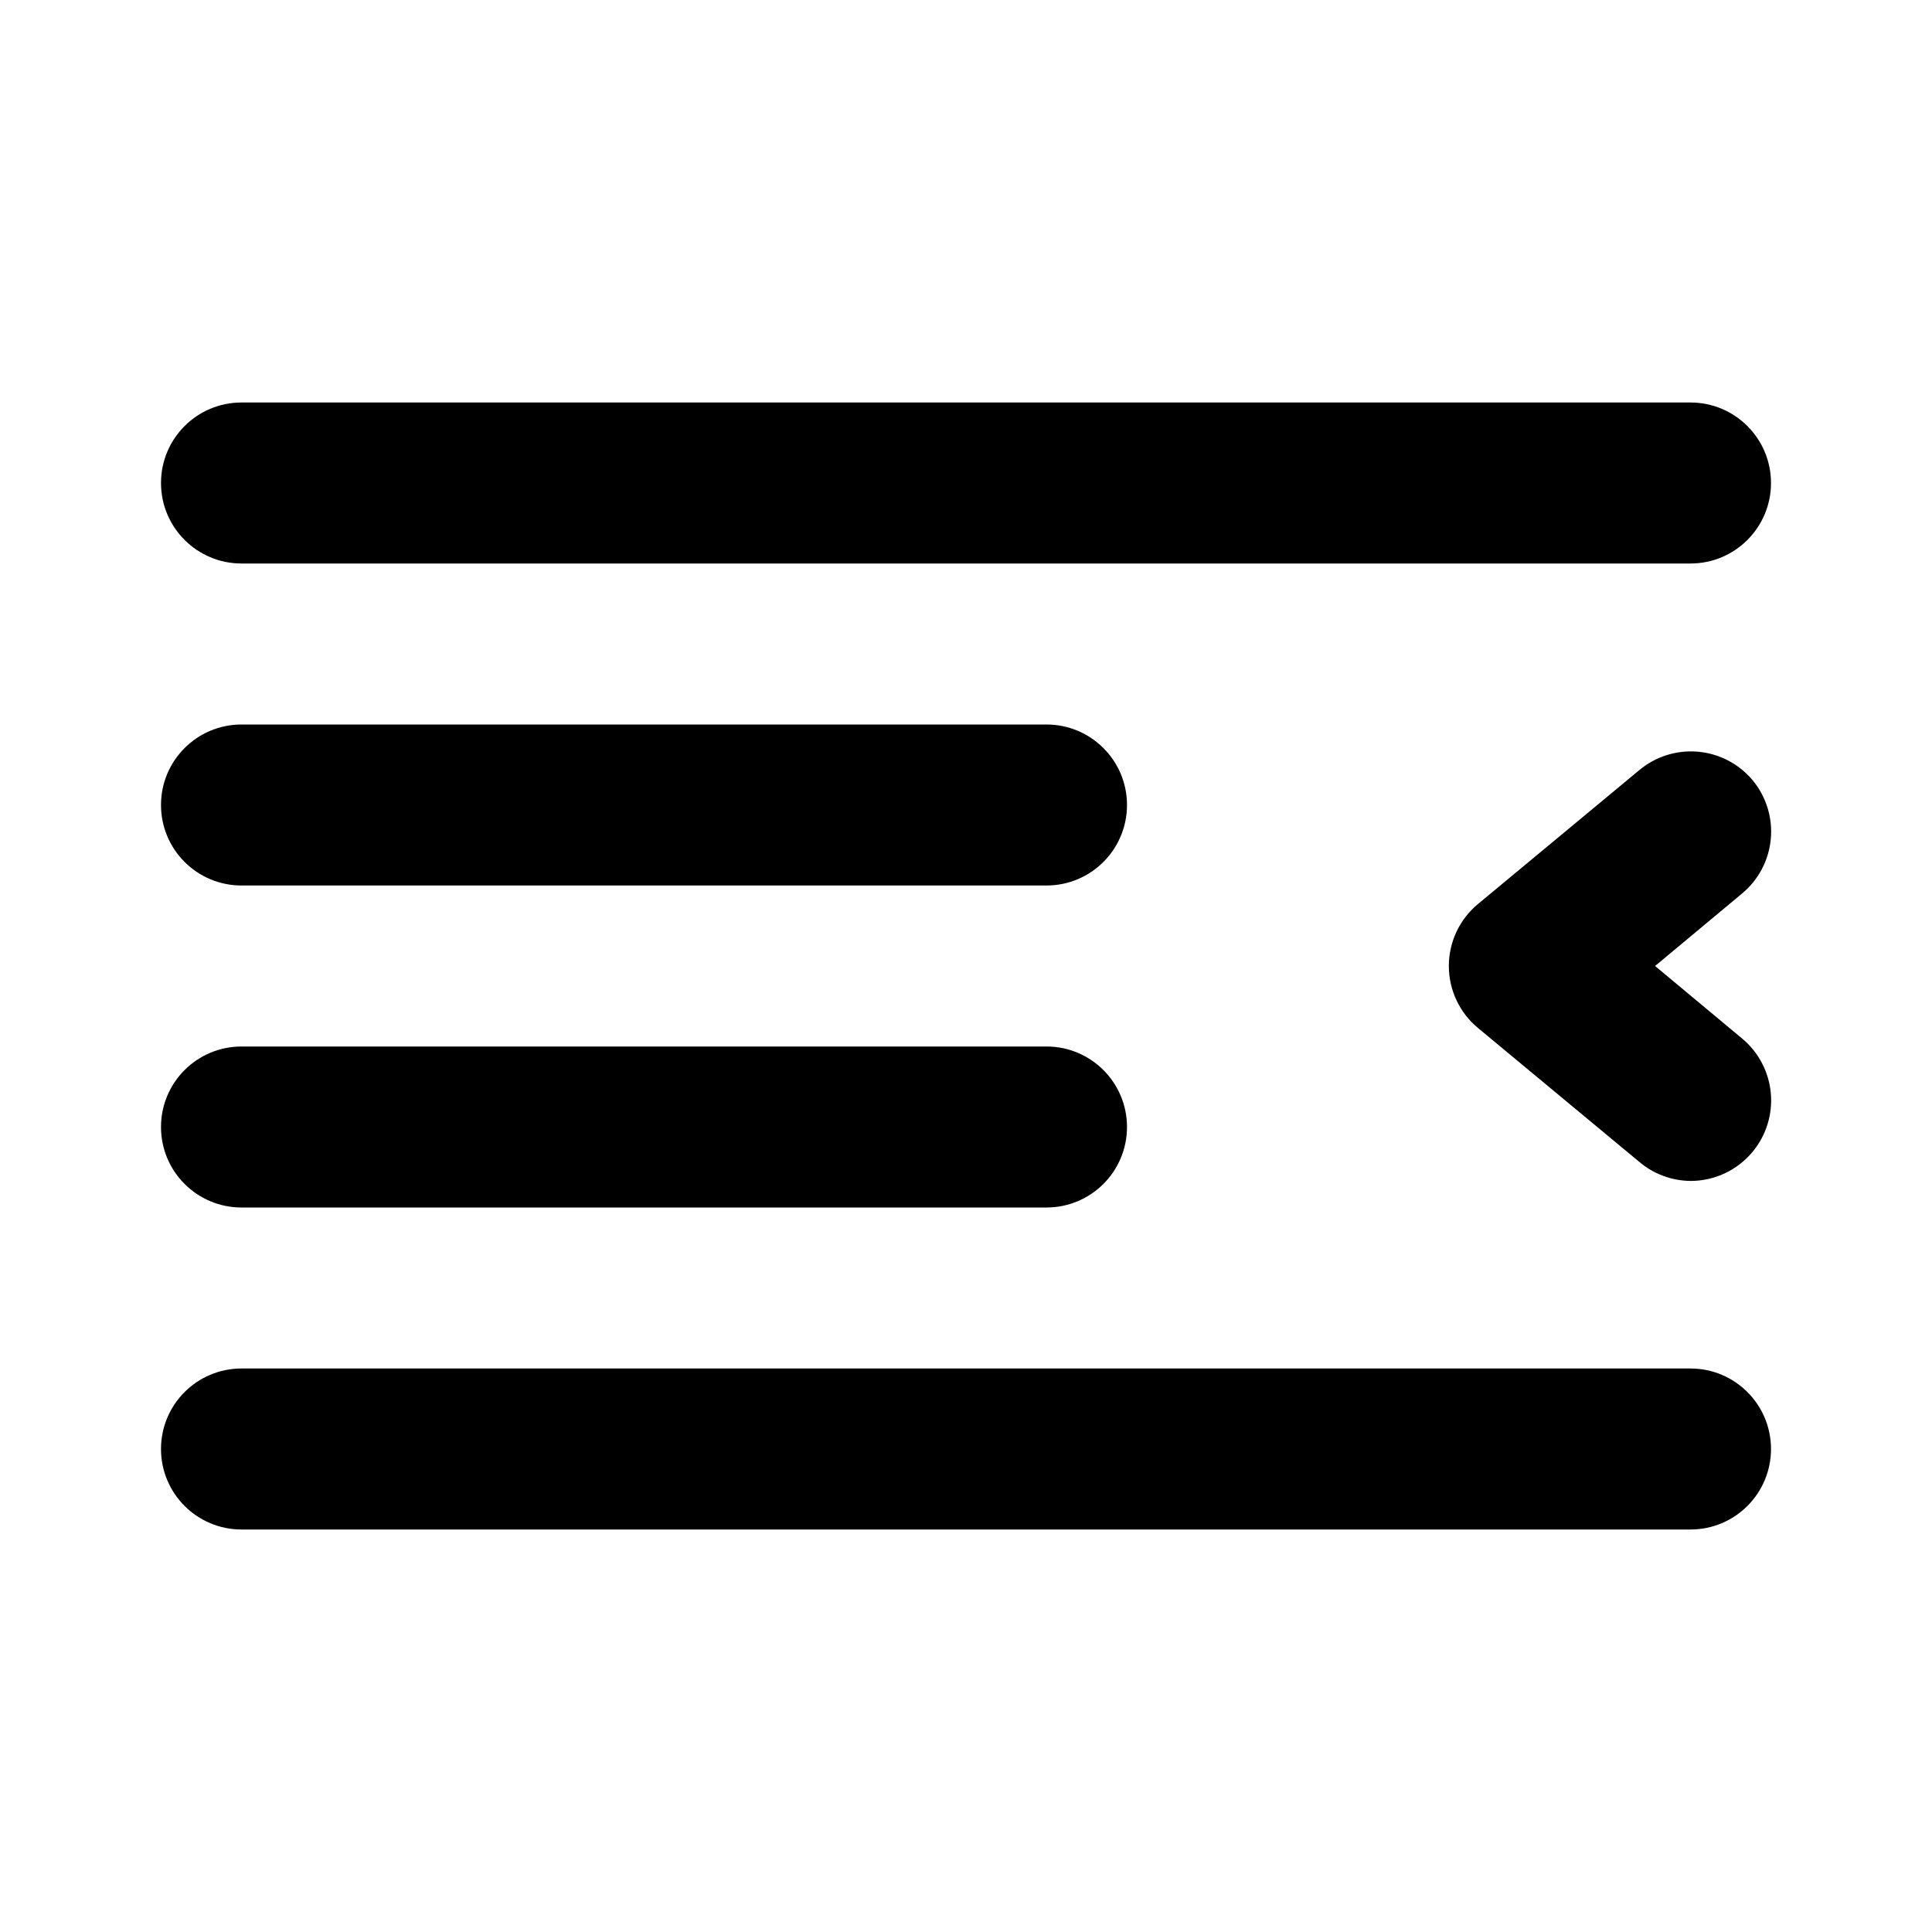
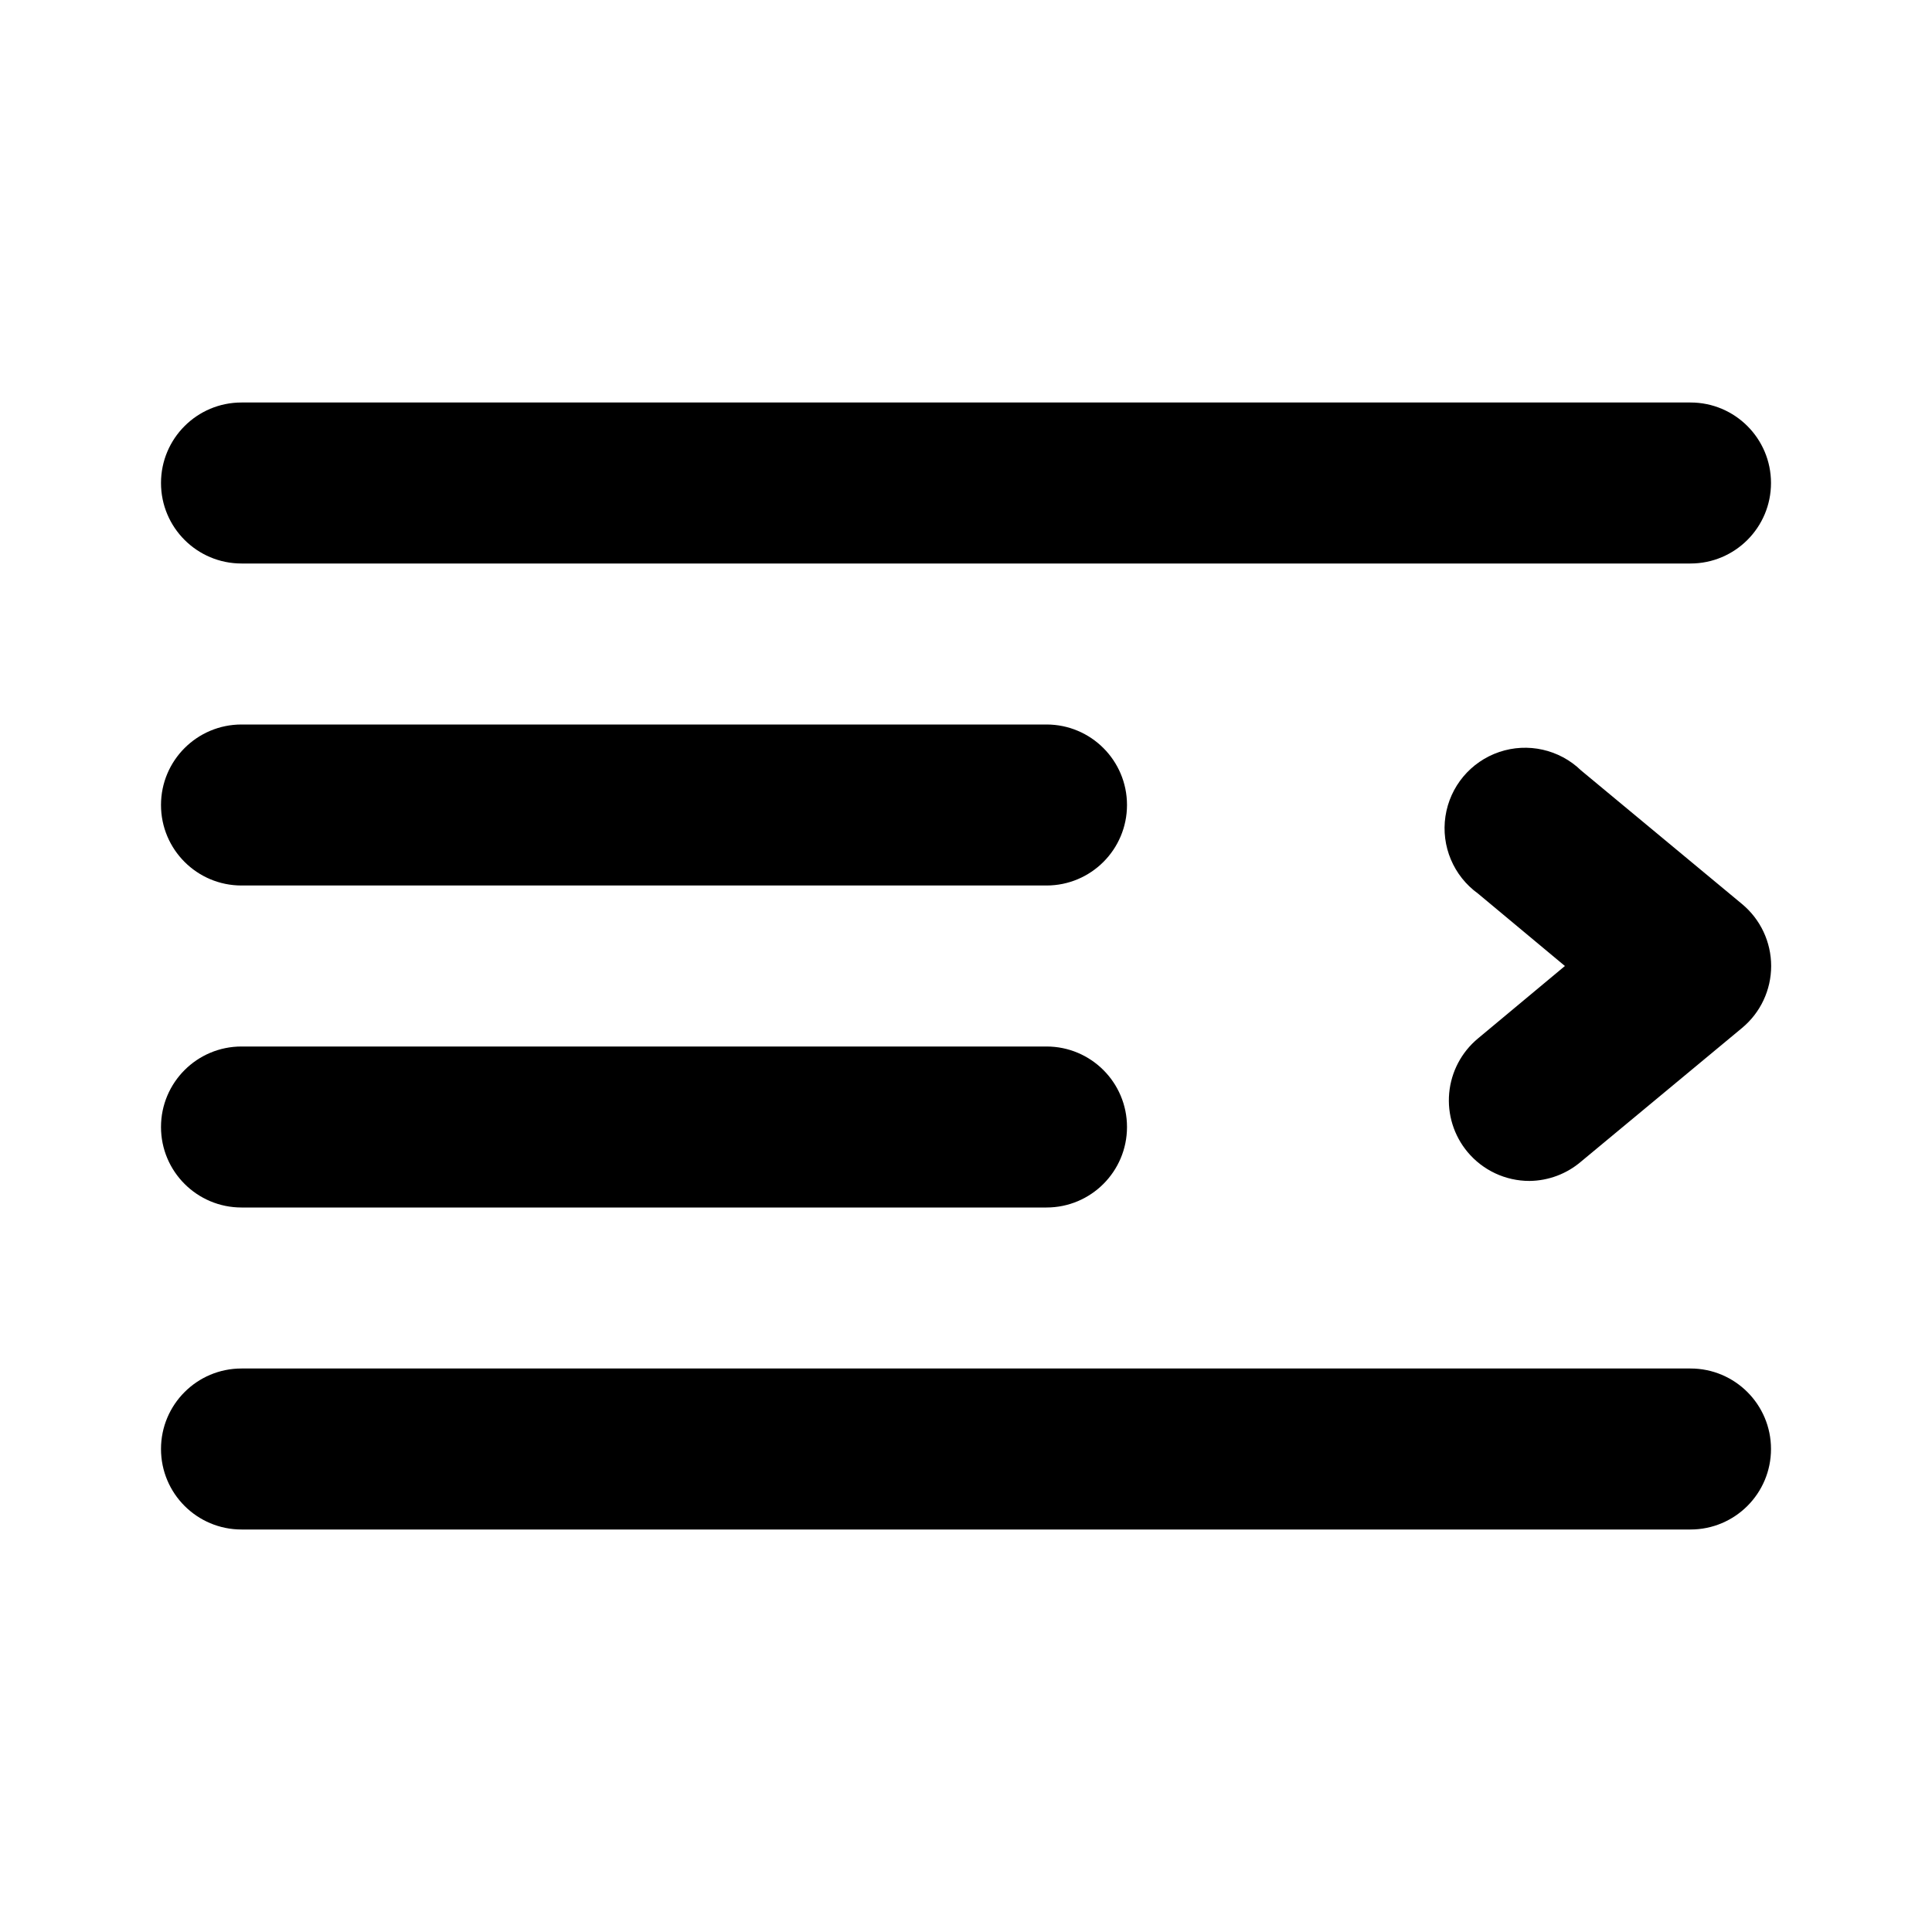
<svg xmlns="http://www.w3.org/2000/svg" viewBox="0 0 24 24">
-   <path d="M3,7H21a1,1,0,0,0,0-2H3A1,1,0,0,0,3,7Zm0,4H13a1,1,0,0,0,0-2H3a1,1,0,0,0,0,2ZM21.77,9.69a1,1,0,0,0-1.41-.12l-2,1.66a1,1,0,0,0,0,1.54l2,1.66a1,1,0,0,0,.64.24,1,1,0,0,0,.77-.36,1,1,0,0,0-.13-1.41L20.56,12l1.08-.9A1,1,0,0,0,21.77,9.69ZM21,17H3a1,1,0,0,0,0,2H21a1,1,0,0,0,0-2ZM3,15H13a1,1,0,0,0,0-2H3a1,1,0,0,0,0,2Z" />
+   <path d="M3,15H13a1,1,0,0,0,0-2H3a1,1,0,0,0,0,2Zm0-4H13a1,1,0,0,0,0-2H3a1,1,0,0,0,0,2ZM3,7H21a1,1,0,0,0,0-2H3A1,1,0,0,0,3,7ZM21,17H3a1,1,0,0,0,0,2H21a1,1,0,0,0,0-2ZM19.64,9.57a1,1,0,1,0-1.28,1.53l1.08.9-1.08.9a1,1,0,0,0-.13,1.41,1,1,0,0,0,.77.36,1,1,0,0,0,.64-.24l2-1.66a1,1,0,0,0,0-1.54Z" />
</svg>
